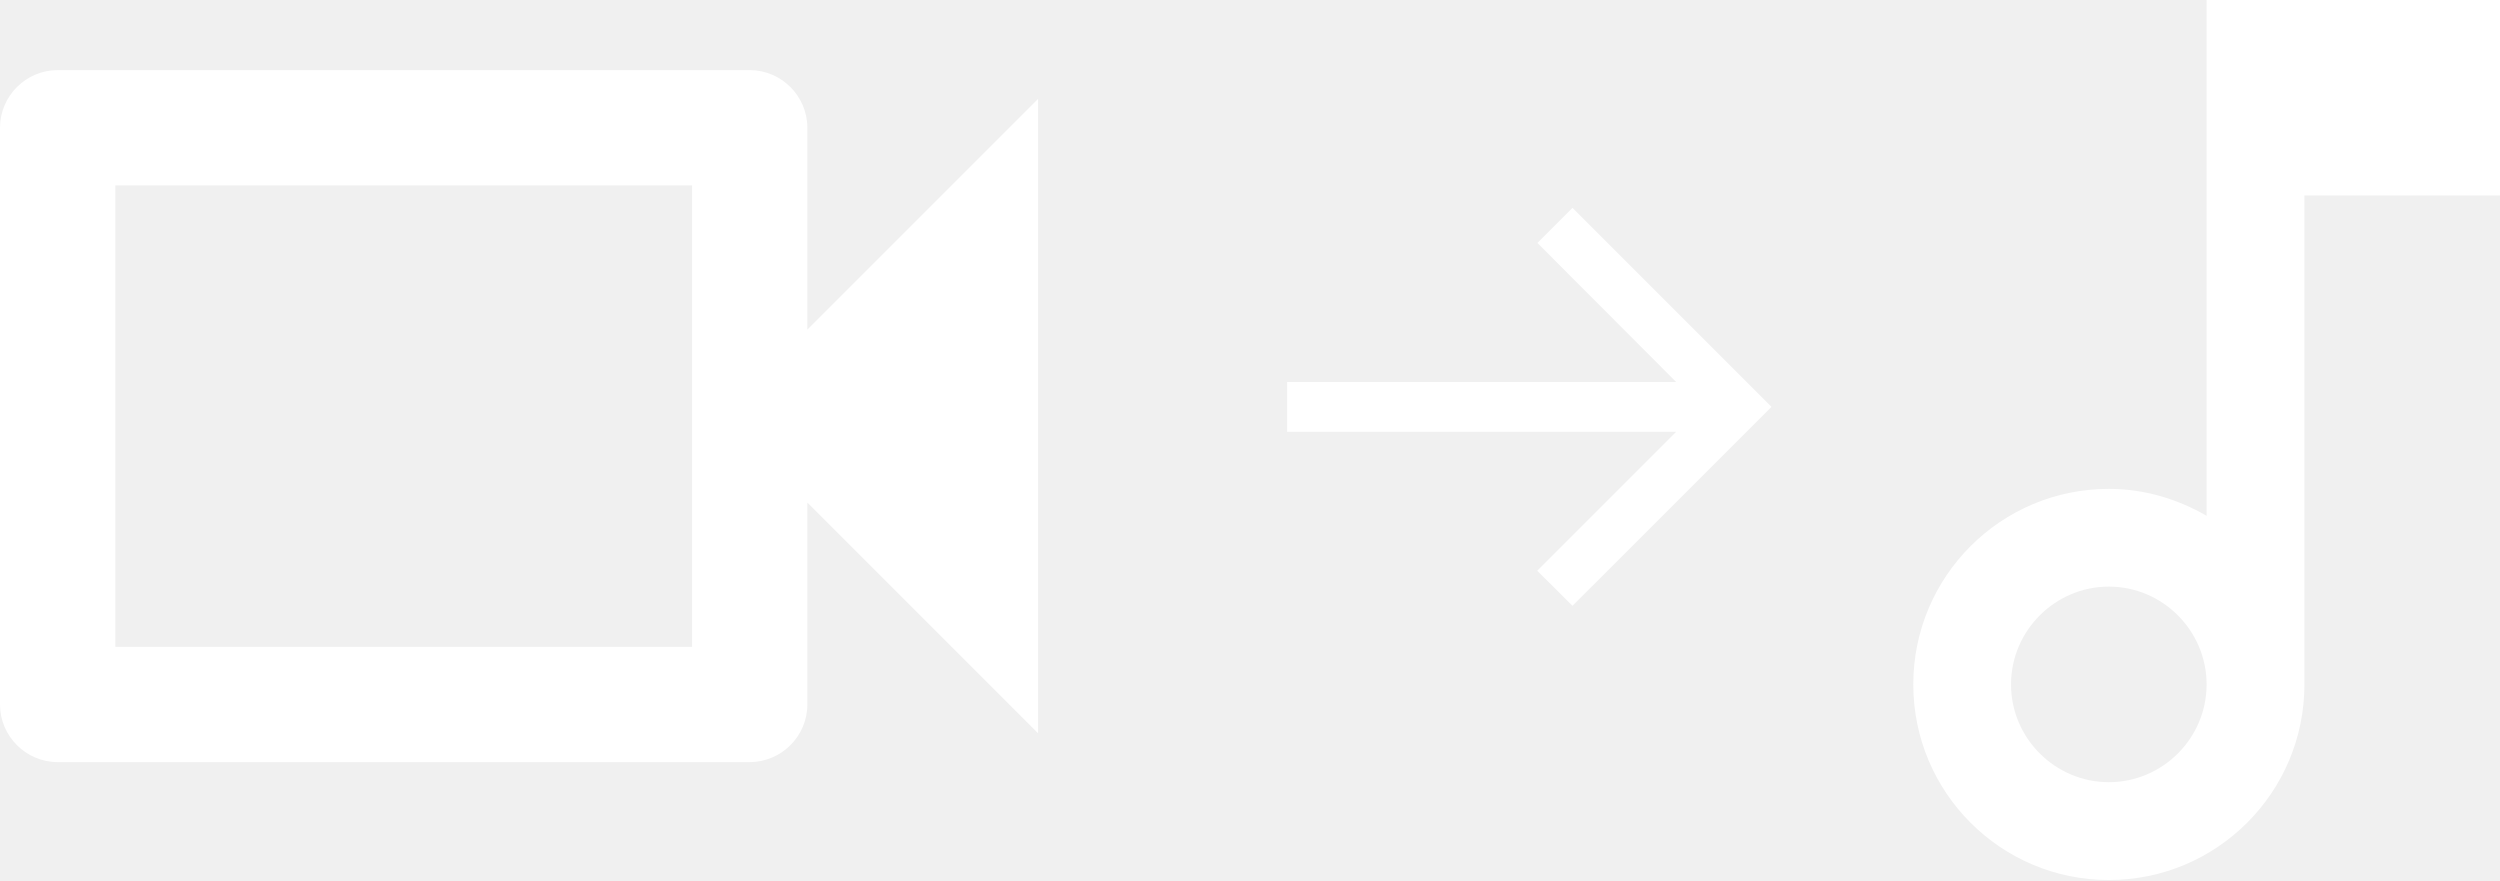
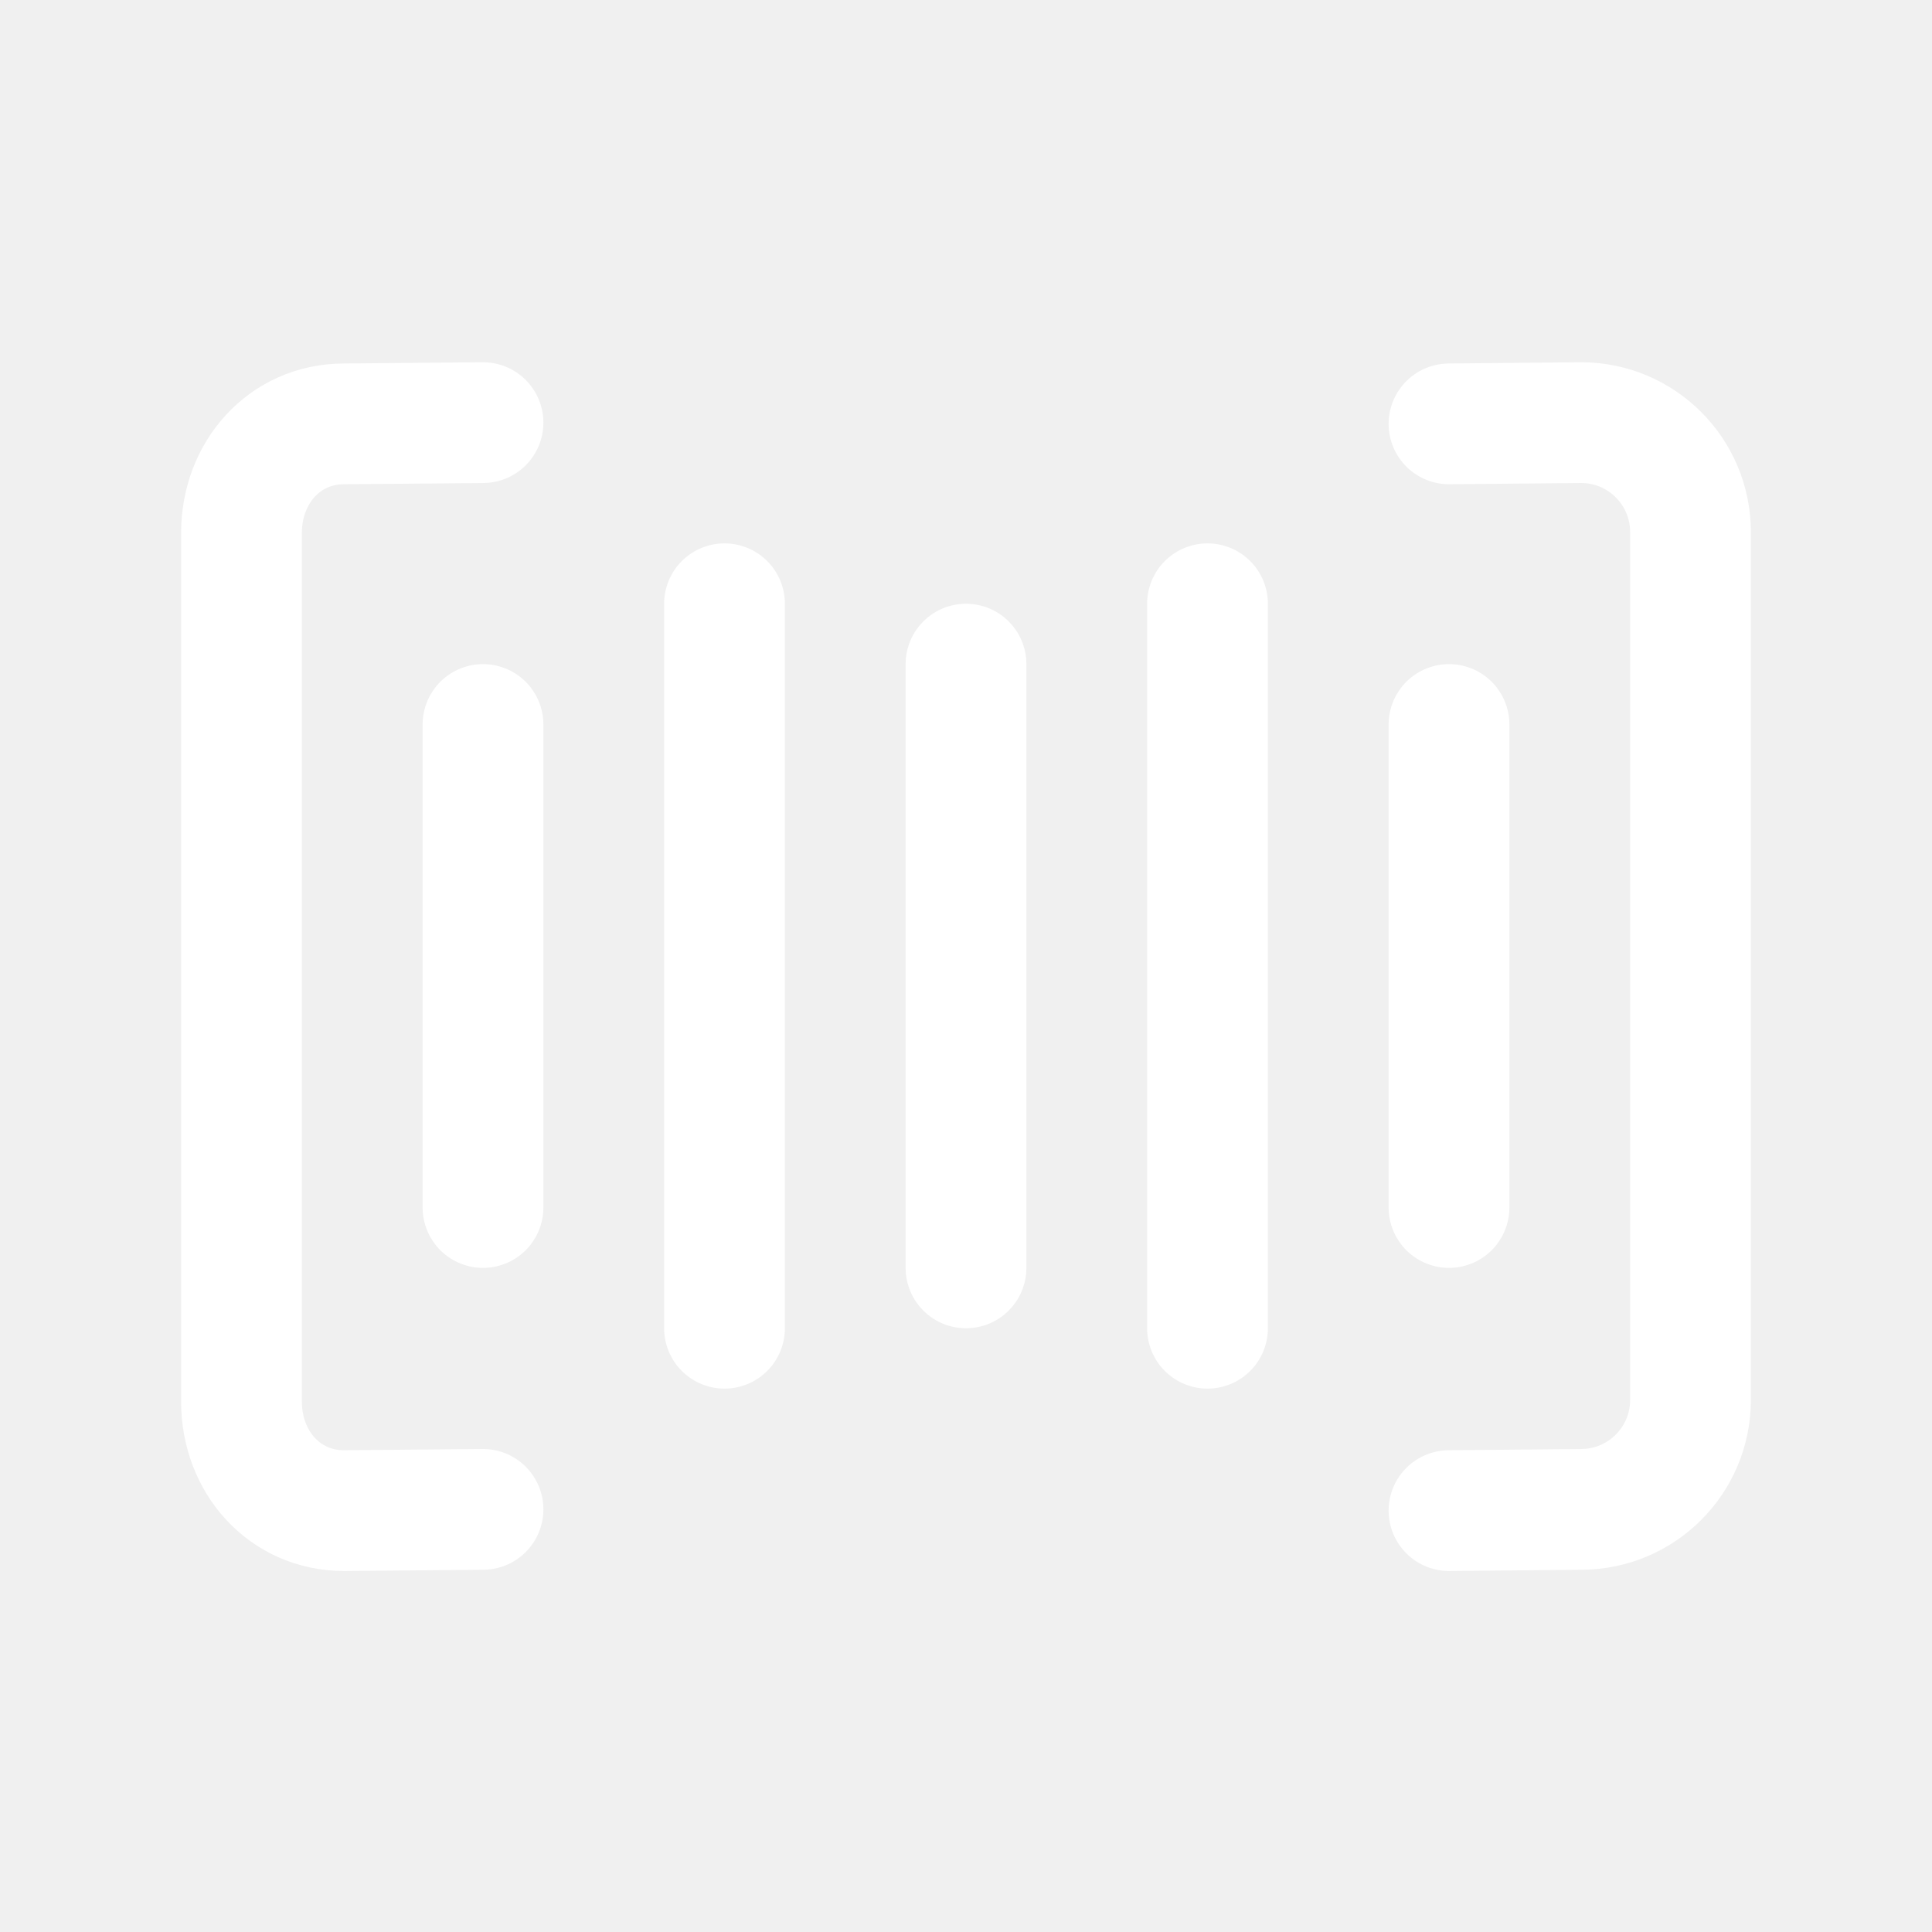
- <svg xmlns="http://www.w3.org/2000/svg" viewBox="271.876 168.733 25.528 8.986">
-   <path d="M 294.408 168.733 L 294.408 174 C 294.114 173.83 293.774 173.725 293.41 173.725 C 292.307 173.725 291.413 174.619 291.413 175.722 C 291.413 176.825 292.307 177.719 293.41 177.719 C 294.513 177.719 295.407 176.825 295.407 175.722 L 295.407 170.729 L 297.404 170.729 L 297.404 168.733 L 294.408 168.733 Z M 293.41 176.72 C 292.861 176.72 292.411 176.271 292.411 175.722 C 292.411 175.173 292.861 174.723 293.41 174.723 C 293.959 174.723 294.408 175.173 294.408 175.722 C 294.408 176.271 293.959 176.72 293.41 176.72 Z" style="fill: rgb(255, 255, 255);" />
-   <path d="M 278.943 170.626 L 278.943 175.338 L 273.054 175.338 L 273.054 170.626 L 278.943 170.626 M 279.531 169.449 L 272.465 169.449 C 272.141 169.449 271.876 169.714 271.876 170.037 L 271.876 175.927 C 271.876 176.25 272.141 176.515 272.465 176.515 L 279.531 176.515 C 279.855 176.515 280.12 176.25 280.12 175.927 L 280.12 173.865 L 282.476 176.221 L 282.476 169.743 L 280.12 172.099 L 280.12 170.037 C 280.12 169.714 279.855 169.449 279.531 169.449 Z" style="fill: rgb(255, 255, 255);" />
-   <path d="M 289.965 172.633 L 285.992 172.633 L 287.411 171.214 L 287.051 170.856 L 285.019 172.887 L 287.051 174.919 L 287.409 174.561 L 285.992 173.141 L 289.965 173.141 L 289.965 172.633 Z" style="fill: rgb(255, 255, 255);" transform="matrix(-1, 0, 0, -1, 574.984, 345.775)" />
+ <svg xmlns="http://www.w3.org/2000/svg" width="512" height="512" viewBox="0 0 512 512">
+   <path d="M384,400.33l35.13-.33A29,29,0,0,0,448,371.13V140.87A29,29,0,0,0,419.13,112l-35.13.33" style="fill:none;stroke:white;stroke-linecap:round;stroke-linejoin:round;stroke-width:32px" />
+   <path d="M128,112l-36.8.33c-15.88,0-27.2,13-27.2,28.87V371.47c0,15.87,11.32,28.86,27.2,28.86L128,400" style="fill:none;stroke:white;stroke-linecap:round;stroke-linejoin:round;stroke-width:32px" />
+   <line x1="384" y1="192" x2="384" y2="320" style="fill:none;stroke:white;stroke-linecap:round;stroke-linejoin:round;stroke-width:32px" />
+   <line x1="320" y1="160" x2="320" y2="352" style="fill:none;stroke:white;stroke-linecap:round;stroke-linejoin:round;stroke-width:32px" />
+   <line x1="256" y1="176" x2="256" y2="336" style="fill:none;stroke:white;stroke-linecap:round;stroke-linejoin:round;stroke-width:32px" />
+   <line x1="192" y1="160" x2="192" y2="352" style="fill:none;stroke:white;stroke-linecap:round;stroke-linejoin:round;stroke-width:32px" />
+   <line x1="128" y1="192" x2="128" y2="320" style="fill:none;stroke:white;stroke-linecap:round;stroke-linejoin:round;stroke-width:32px" />
</svg>
